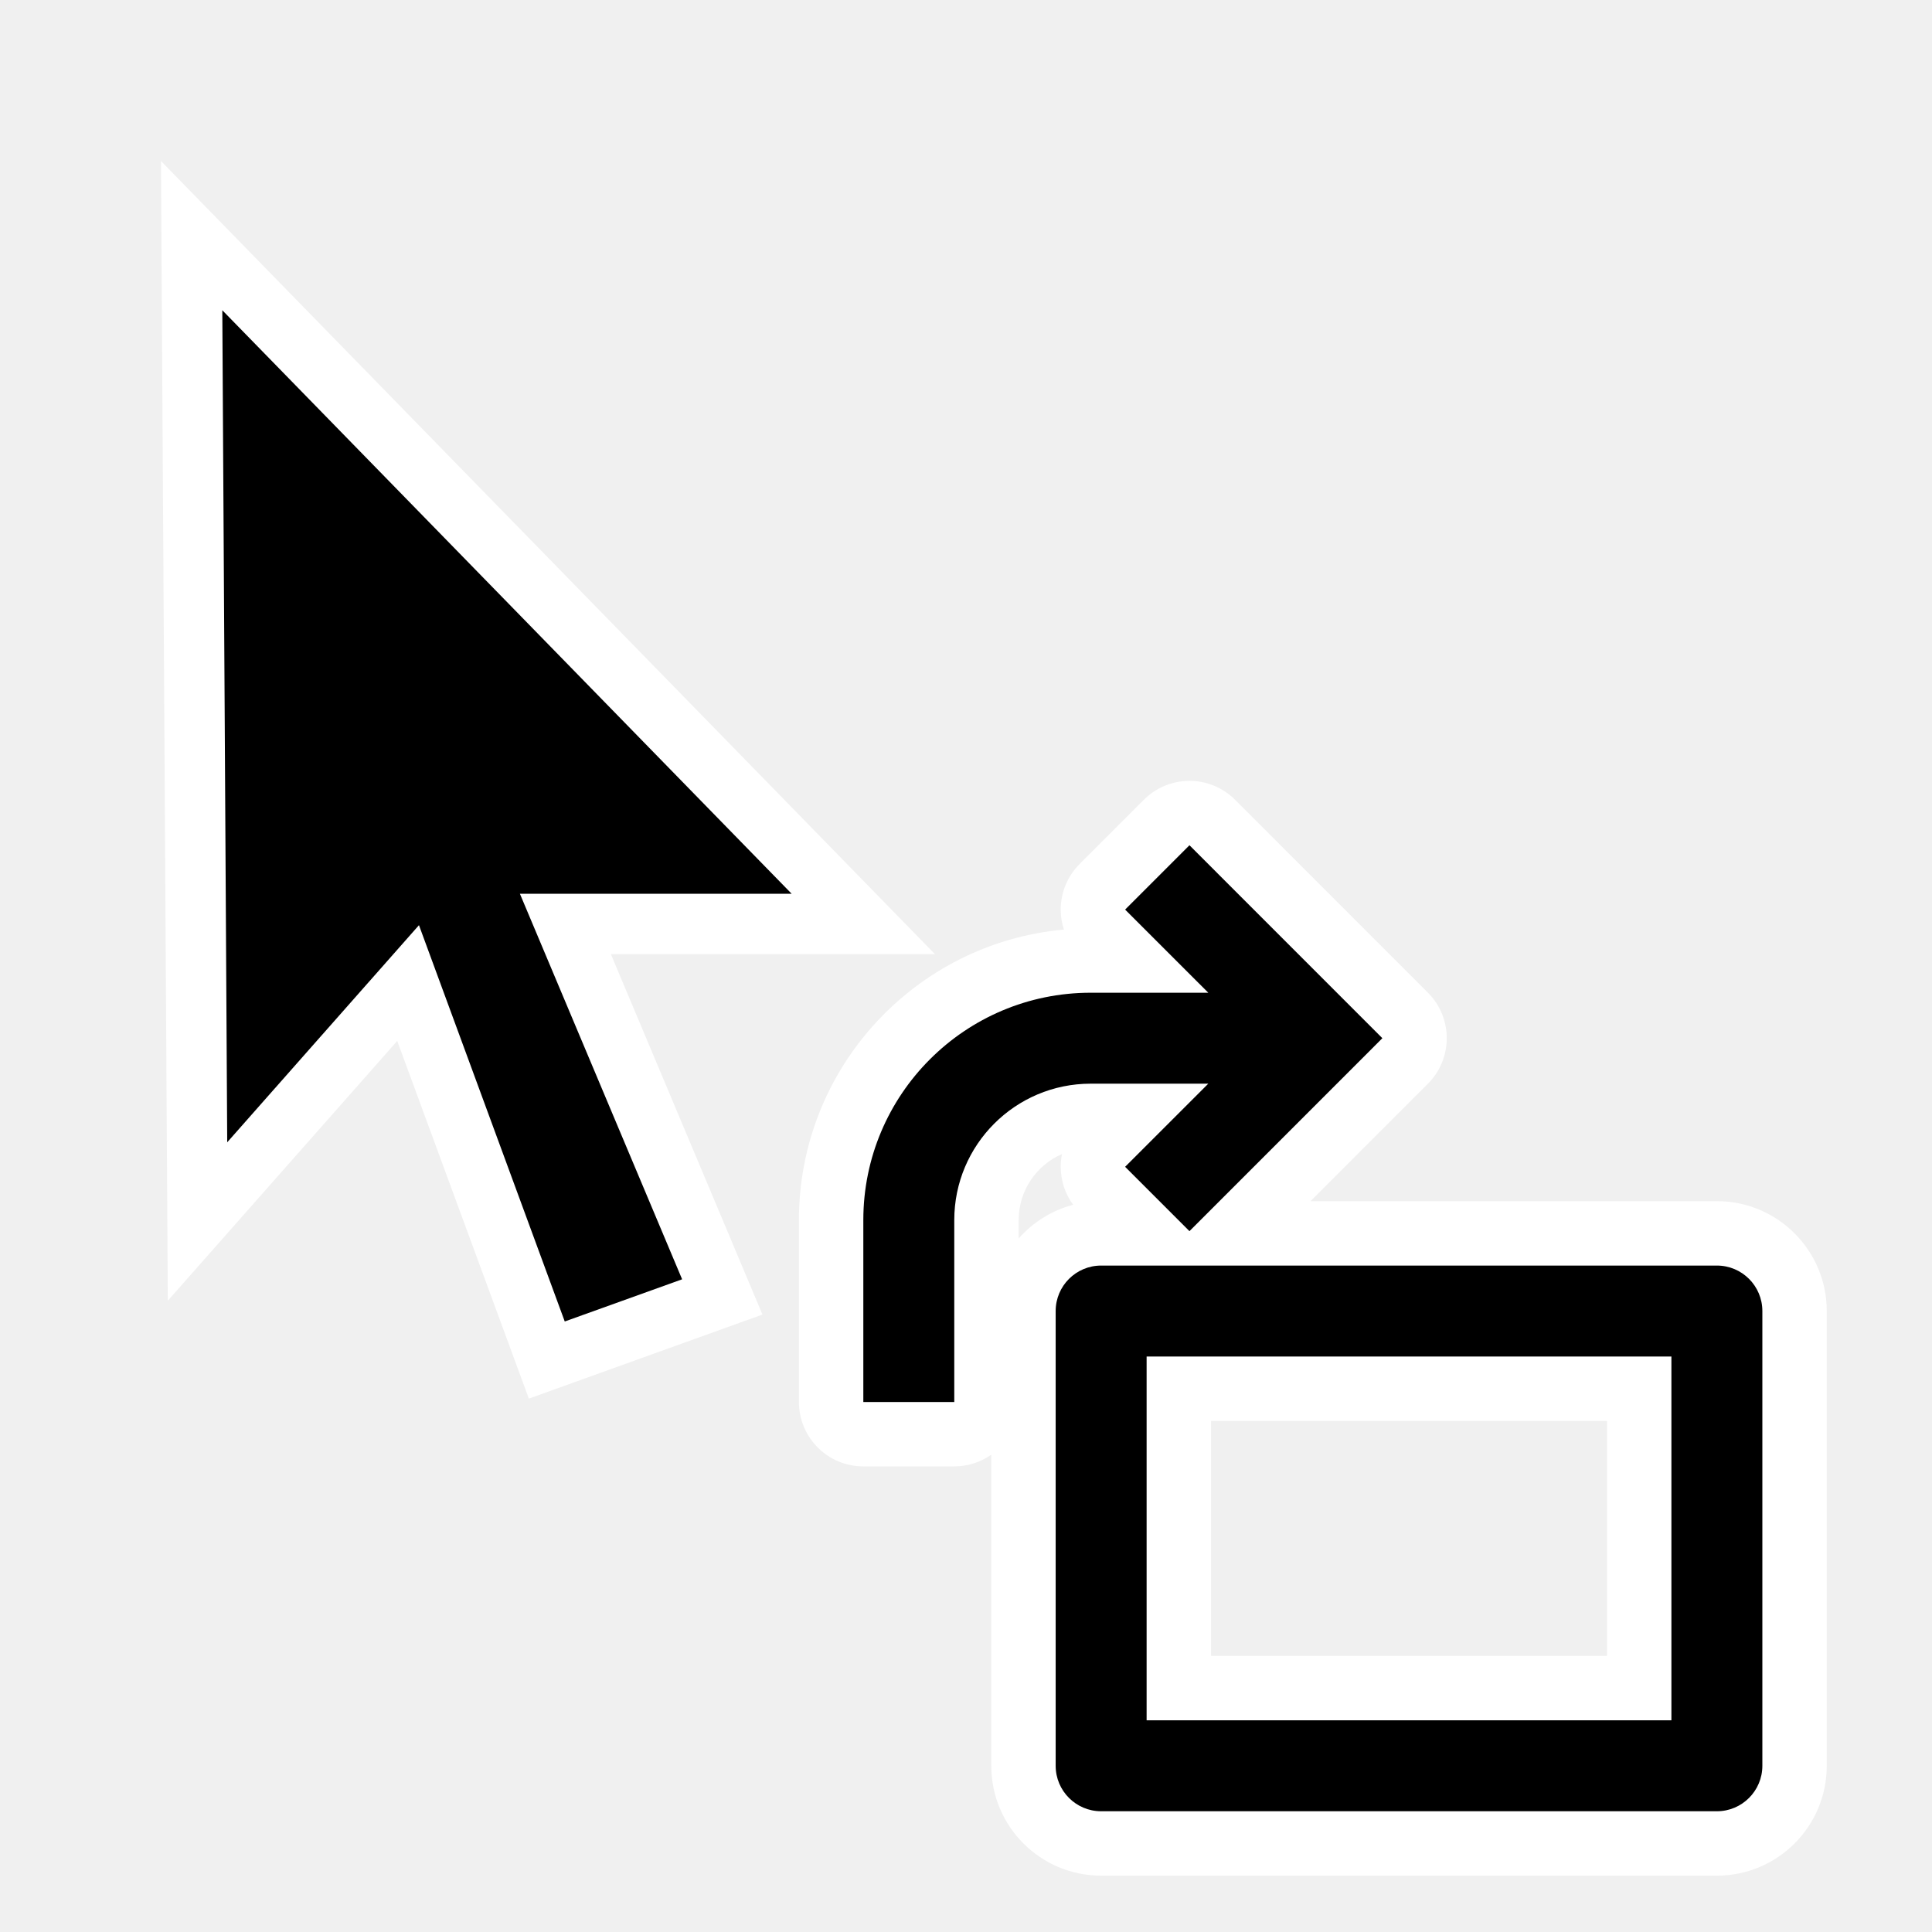
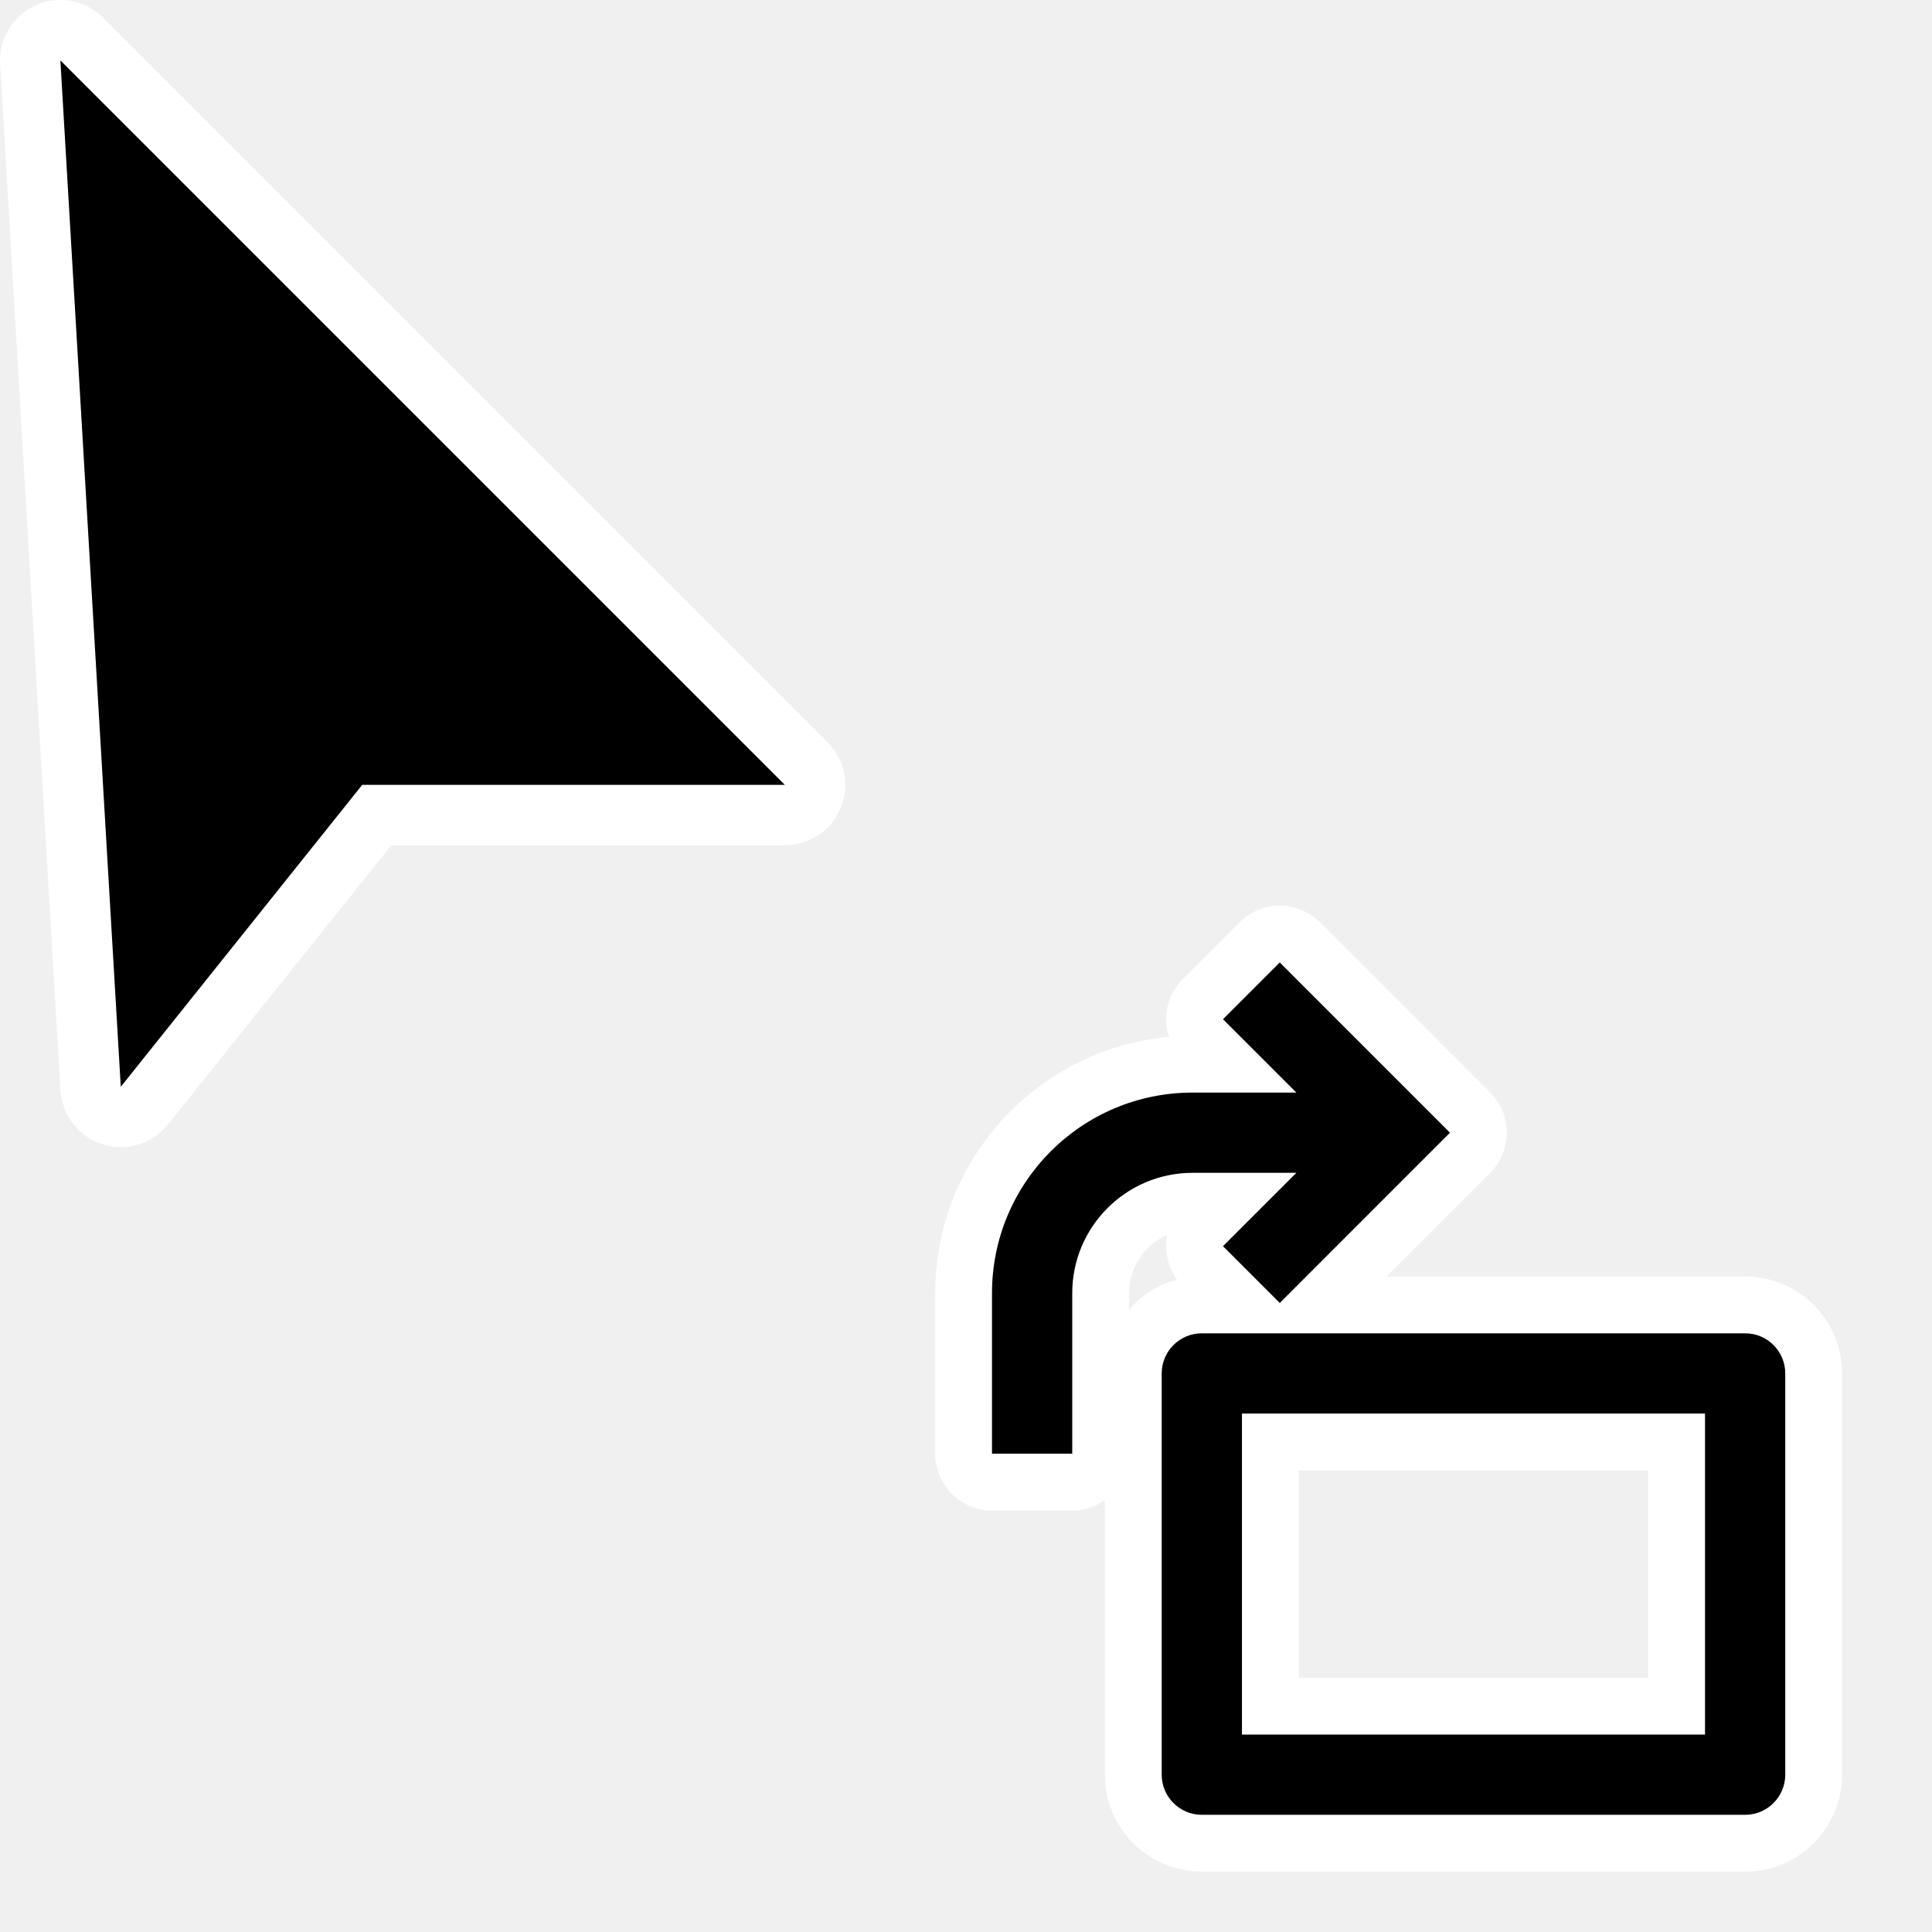
- <svg xmlns="http://www.w3.org/2000/svg" width="100%" height="100%" viewBox="0 0 24 24" version="1.1" xml:space="preserve" style="fill-rule:evenodd;clip-rule:evenodd;stroke-linejoin:round;stroke-miterlimit:2;">
-   <g transform="matrix(1,0,0,1,0.380532,0.894921)">
+ <svg xmlns="http://www.w3.org/2000/svg" width="100%" height="100%" viewBox="0 0 32 32" version="1.1" xml:space="preserve" style="fill-rule:evenodd;clip-rule:evenodd;stroke-linejoin:round;stroke-miterlimit:2;">
+   <g id="swap-length-width-clockwise" transform="matrix(0.0356024,0,0,0.0356024,11.4368,15.4381)">
+     <g transform="matrix(1,0,0,1,84.264,0)">
+       <path d="M138.339,48.739C77.349,54.277 29.564,105.558 29.564,168.001L29.564,242.668C29.564,257.268 41.4,269.104 56,269.104L93.333,269.104C98.986,269.104 104.225,267.329 108.52,264.3L108.52,392C108.52,416.908 128.714,437.103 153.622,437.103L406.379,437.103C431.287,437.103 451.481,416.908 451.481,392L451.481,205.333C451.481,180.425 431.287,160.23 406.379,160.23L239.562,160.23L287.756,112.025C298.077,101.701 298.077,84.967 287.756,74.643L208.572,-4.56C203.615,-9.518 196.89,-12.304 189.879,-12.305C182.867,-12.305 176.142,-9.52 171.184,-4.562L144.771,21.851C139.813,26.81 137.027,33.535 137.028,40.547C137.029,43.357 137.476,46.12 138.339,48.739ZM198.724,250.436L361.275,250.436L361.275,346.897L198.724,346.897L198.724,250.436ZM137.554,140.882C127.086,145.43 119.769,155.861 119.769,168.001L119.769,175.548C125.591,168.922 133.33,164.023 142.12,161.716C138.83,157.218 137.028,151.762 137.028,146.121C137.029,144.348 137.207,142.593 137.554,140.882Z" style="fill:white;" />
+     </g>
+     <g transform="matrix(1,0,0,1,84.264,0)">
+       <path d="M197.605,74.667L163.464,40.544L189.877,14.131L269.061,93.334L189.877,172.537L163.464,146.124L197.605,112.001L149.333,112.001C118.405,112.001 93.333,137.073 93.333,168.001L93.333,242.668L56,242.668L56,168.001C56,116.454 97.787,74.668 149.333,74.668L197.605,74.668L197.605,74.667ZM134.955,205.333C134.955,195.024 143.313,186.666 153.622,186.666L406.379,186.666C416.688,186.666 425.046,195.024 425.046,205.333L425.046,392C425.046,402.309 416.688,410.667 406.379,410.667L153.622,410.667C143.313,410.667 134.955,402.309 134.955,392L134.955,205.333ZM172.288,224L172.288,373.333L387.711,373.333L387.711,224L172.288,224Z" style="fill-rule:nonzero;" />
+     </g>
+   </g>
+   <g id="pointer" transform="matrix(1.3009,0,0,1.3009,-2.11428,-1.43749)">
    <g transform="matrix(1,0,0,1,-1.875,-4.984)">
-       <path d="M3.875,7.016L3.948,19.263L6.564,16.301L8.287,20.984L10.467,20.2L8.518,15.567L12.219,15.567L3.875,7.016Z" />
+       <path d="M4.813,6.314C4.587,6.088 4.245,6.026 3.954,6.156C3.663,6.287 3.483,6.584 3.502,6.903L4.27,19.971C4.289,20.288 4.501,20.562 4.805,20.658C5.108,20.755 5.439,20.654 5.638,20.406L8.482,16.851C8.482,16.851 13.493,16.851 13.493,16.851C13.804,16.851 14.085,16.664 14.204,16.376C14.323,16.089 14.257,15.758 14.037,15.539L4.813,6.314Z" style="fill:white;" />
    </g>
    <g transform="matrix(1,0,0,1,-1.875,-4.984)">
-       <path d="M13.109,15.942L3.494,6.089L3.579,20.247L6.429,17.02L8.064,21.463L10.966,20.419L9.083,15.942L13.109,15.942ZM4.256,7.943L11.329,15.192L7.953,15.192L9.968,19.981L8.51,20.505L6.699,15.582L4.317,18.279L4.256,7.943Z" style="fill:white;" />
+       <path d="M4.269,6.858L5.038,19.926L8.112,16.082L13.493,16.082L4.269,6.858Z" />
    </g>
  </g>
-   <g transform="matrix(0.0302621,0,0,0.0302621,9.02986,10.0724)">
-     <path d="M138.339,48.739C77.349,54.277 29.564,105.558 29.564,168.001L29.564,242.668C29.564,257.268 41.4,269.104 56,269.104L93.333,269.104C98.986,269.104 104.225,267.329 108.52,264.3L108.52,392C108.52,416.908 128.714,437.103 153.622,437.103L406.379,437.103C431.287,437.103 451.481,416.908 451.481,392L451.481,205.333C451.481,180.425 431.287,160.23 406.379,160.23L239.562,160.23L287.756,112.025C298.077,101.701 298.077,84.967 287.756,74.643L208.572,-4.56C203.615,-9.518 196.89,-12.304 189.879,-12.305C182.867,-12.305 176.142,-9.52 171.184,-4.562L144.771,21.851C139.813,26.81 137.027,33.535 137.028,40.547C137.029,43.357 137.476,46.12 138.339,48.739ZM198.724,250.436L361.275,250.436L361.275,346.897L198.724,346.897L198.724,250.436ZM137.554,140.882C127.086,145.43 119.769,155.861 119.769,168.001L119.769,175.548C125.591,168.922 133.33,164.023 142.12,161.716C138.83,157.218 137.028,151.762 137.028,146.121C137.029,144.348 137.207,142.593 137.554,140.882Z" style="fill:white;" />
-     <path d="M197.605,74.667L163.464,40.544L189.877,14.131L269.061,93.334L189.877,172.537L163.464,146.124L197.605,112.001L149.333,112.001C118.405,112.001 93.333,137.073 93.333,168.001L93.333,242.668L56,242.668L56,168.001C56,116.454 97.787,74.668 149.333,74.668L197.605,74.668L197.605,74.667ZM134.955,205.333C134.955,195.024 143.313,186.666 153.622,186.666L406.379,186.666C416.688,186.666 425.046,195.024 425.046,205.333L425.046,392C425.046,402.309 416.688,410.667 406.379,410.667L153.622,410.667C143.313,410.667 134.955,402.309 134.955,392L134.955,205.333ZM172.288,224L172.288,373.333L387.711,373.333L387.711,224L172.288,224Z" style="fill-rule:nonzero;" />
-   </g>
</svg>
